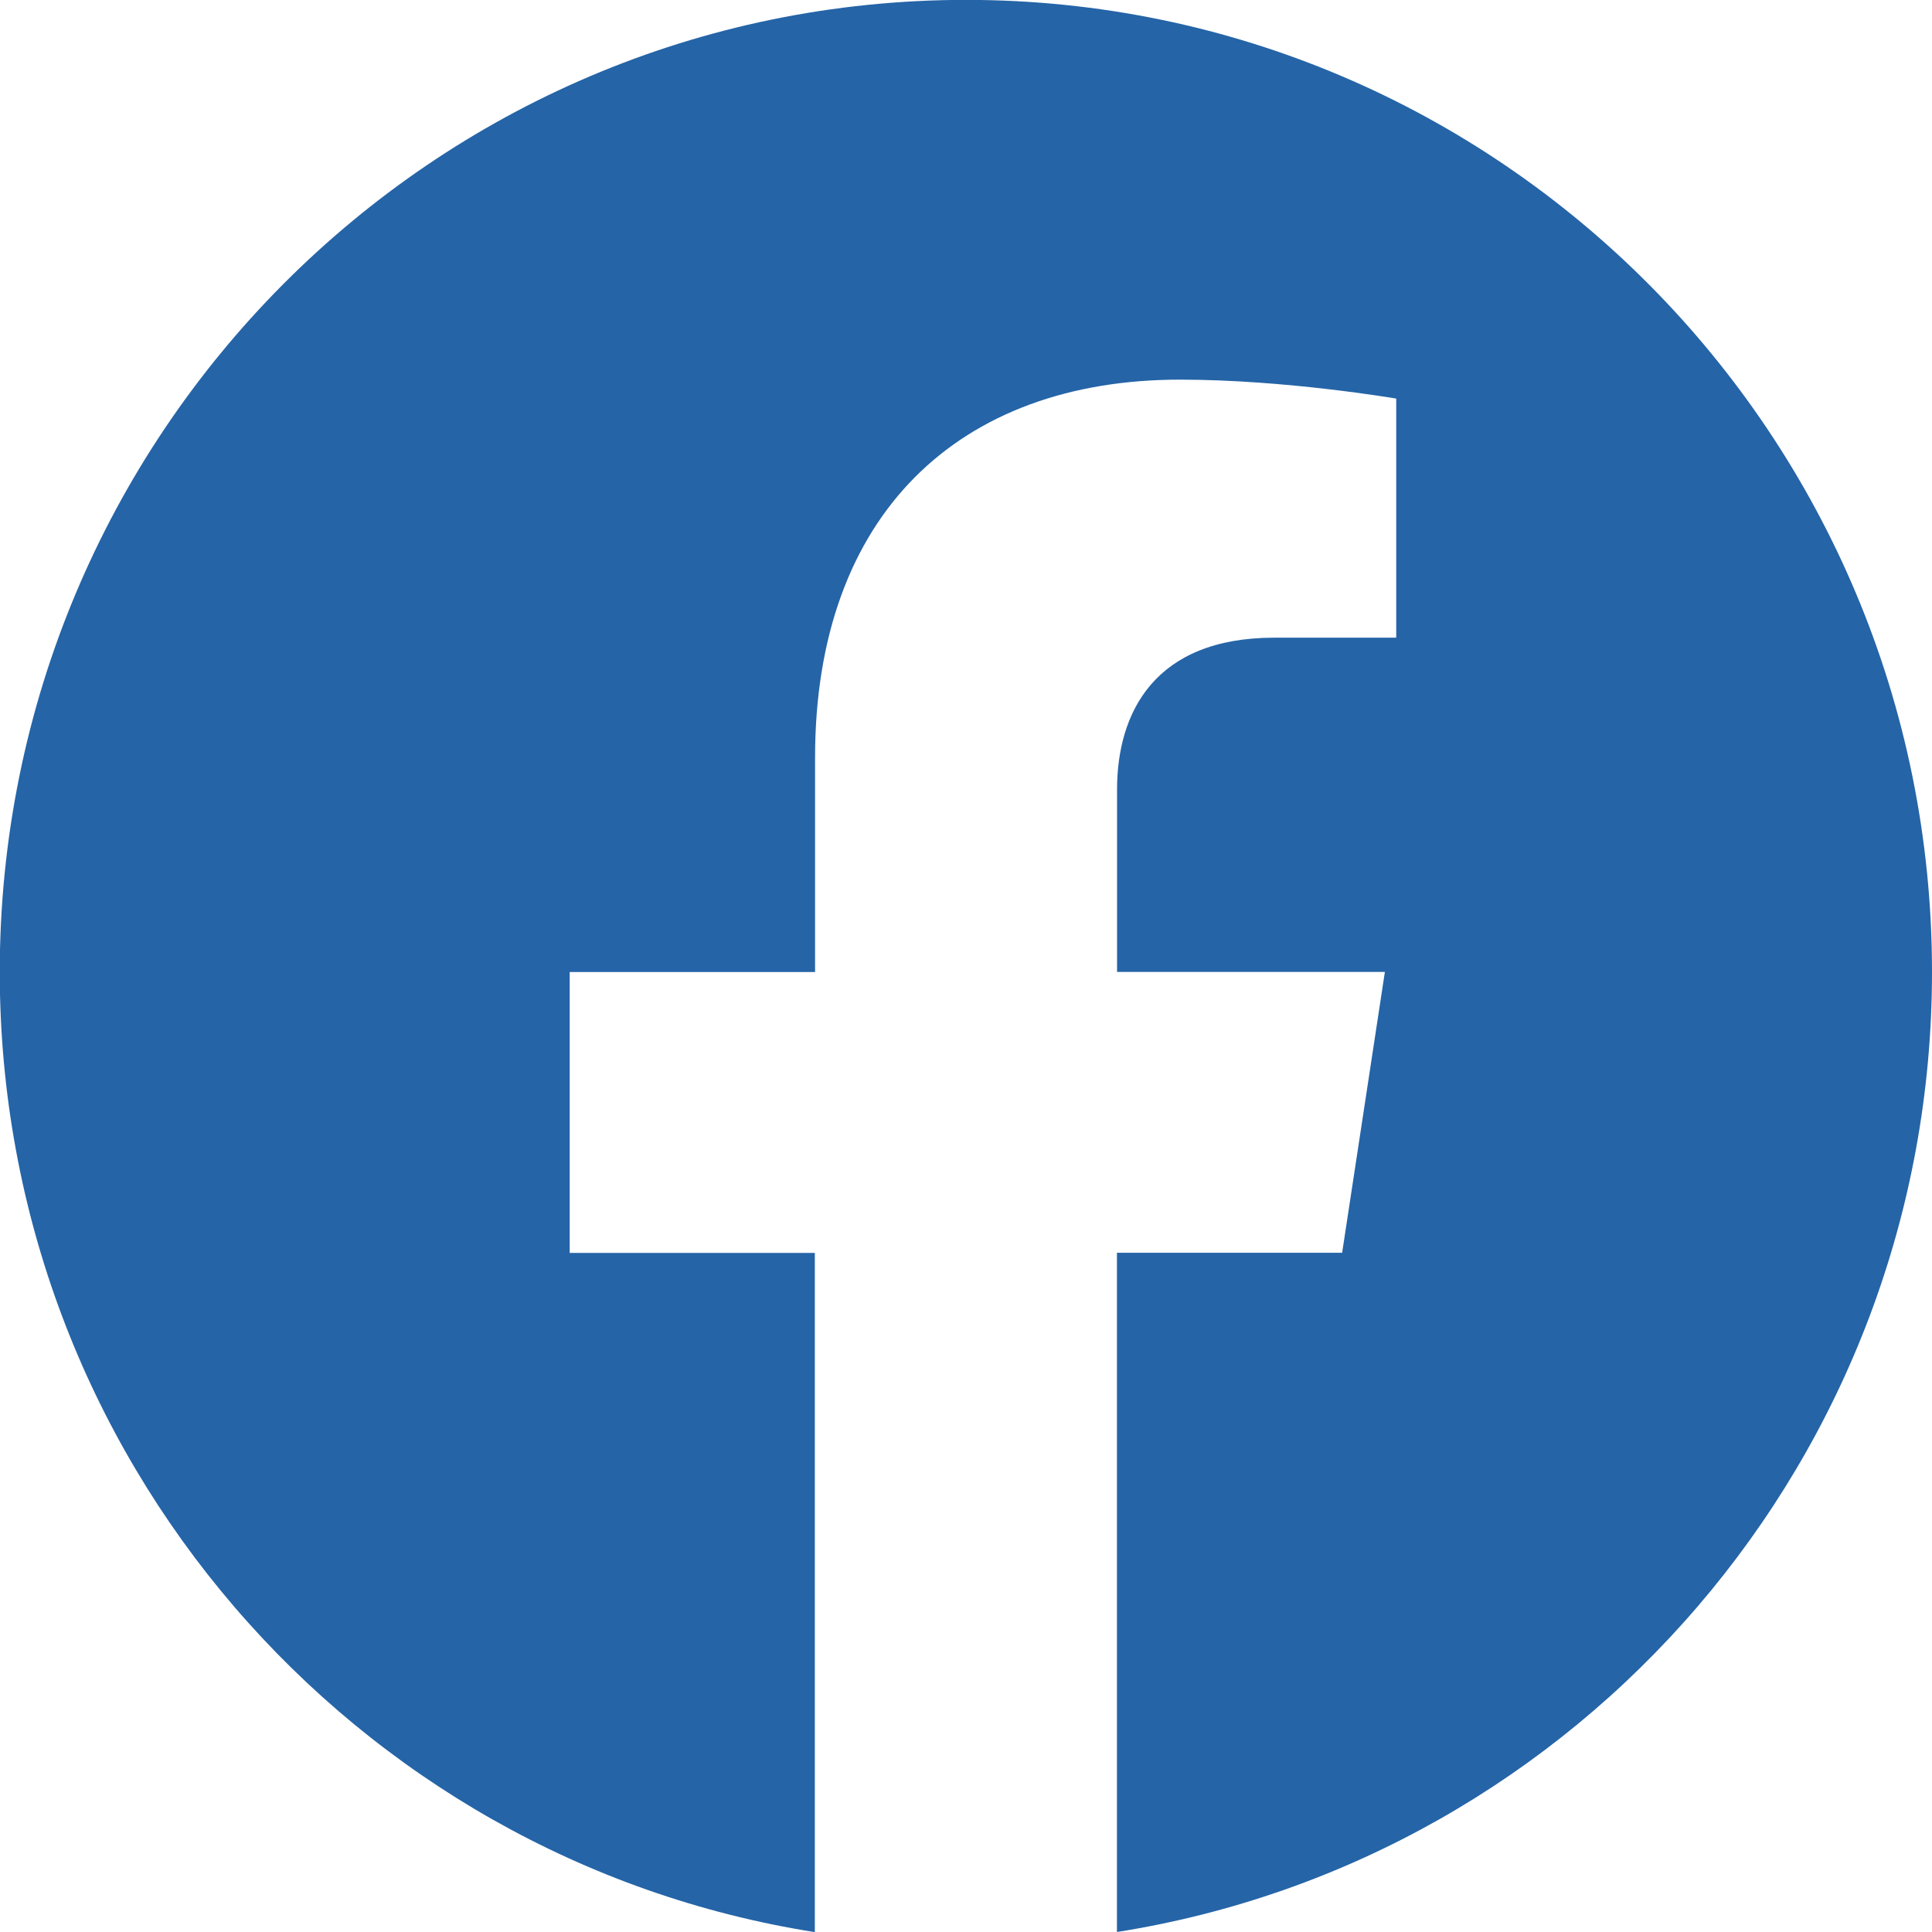
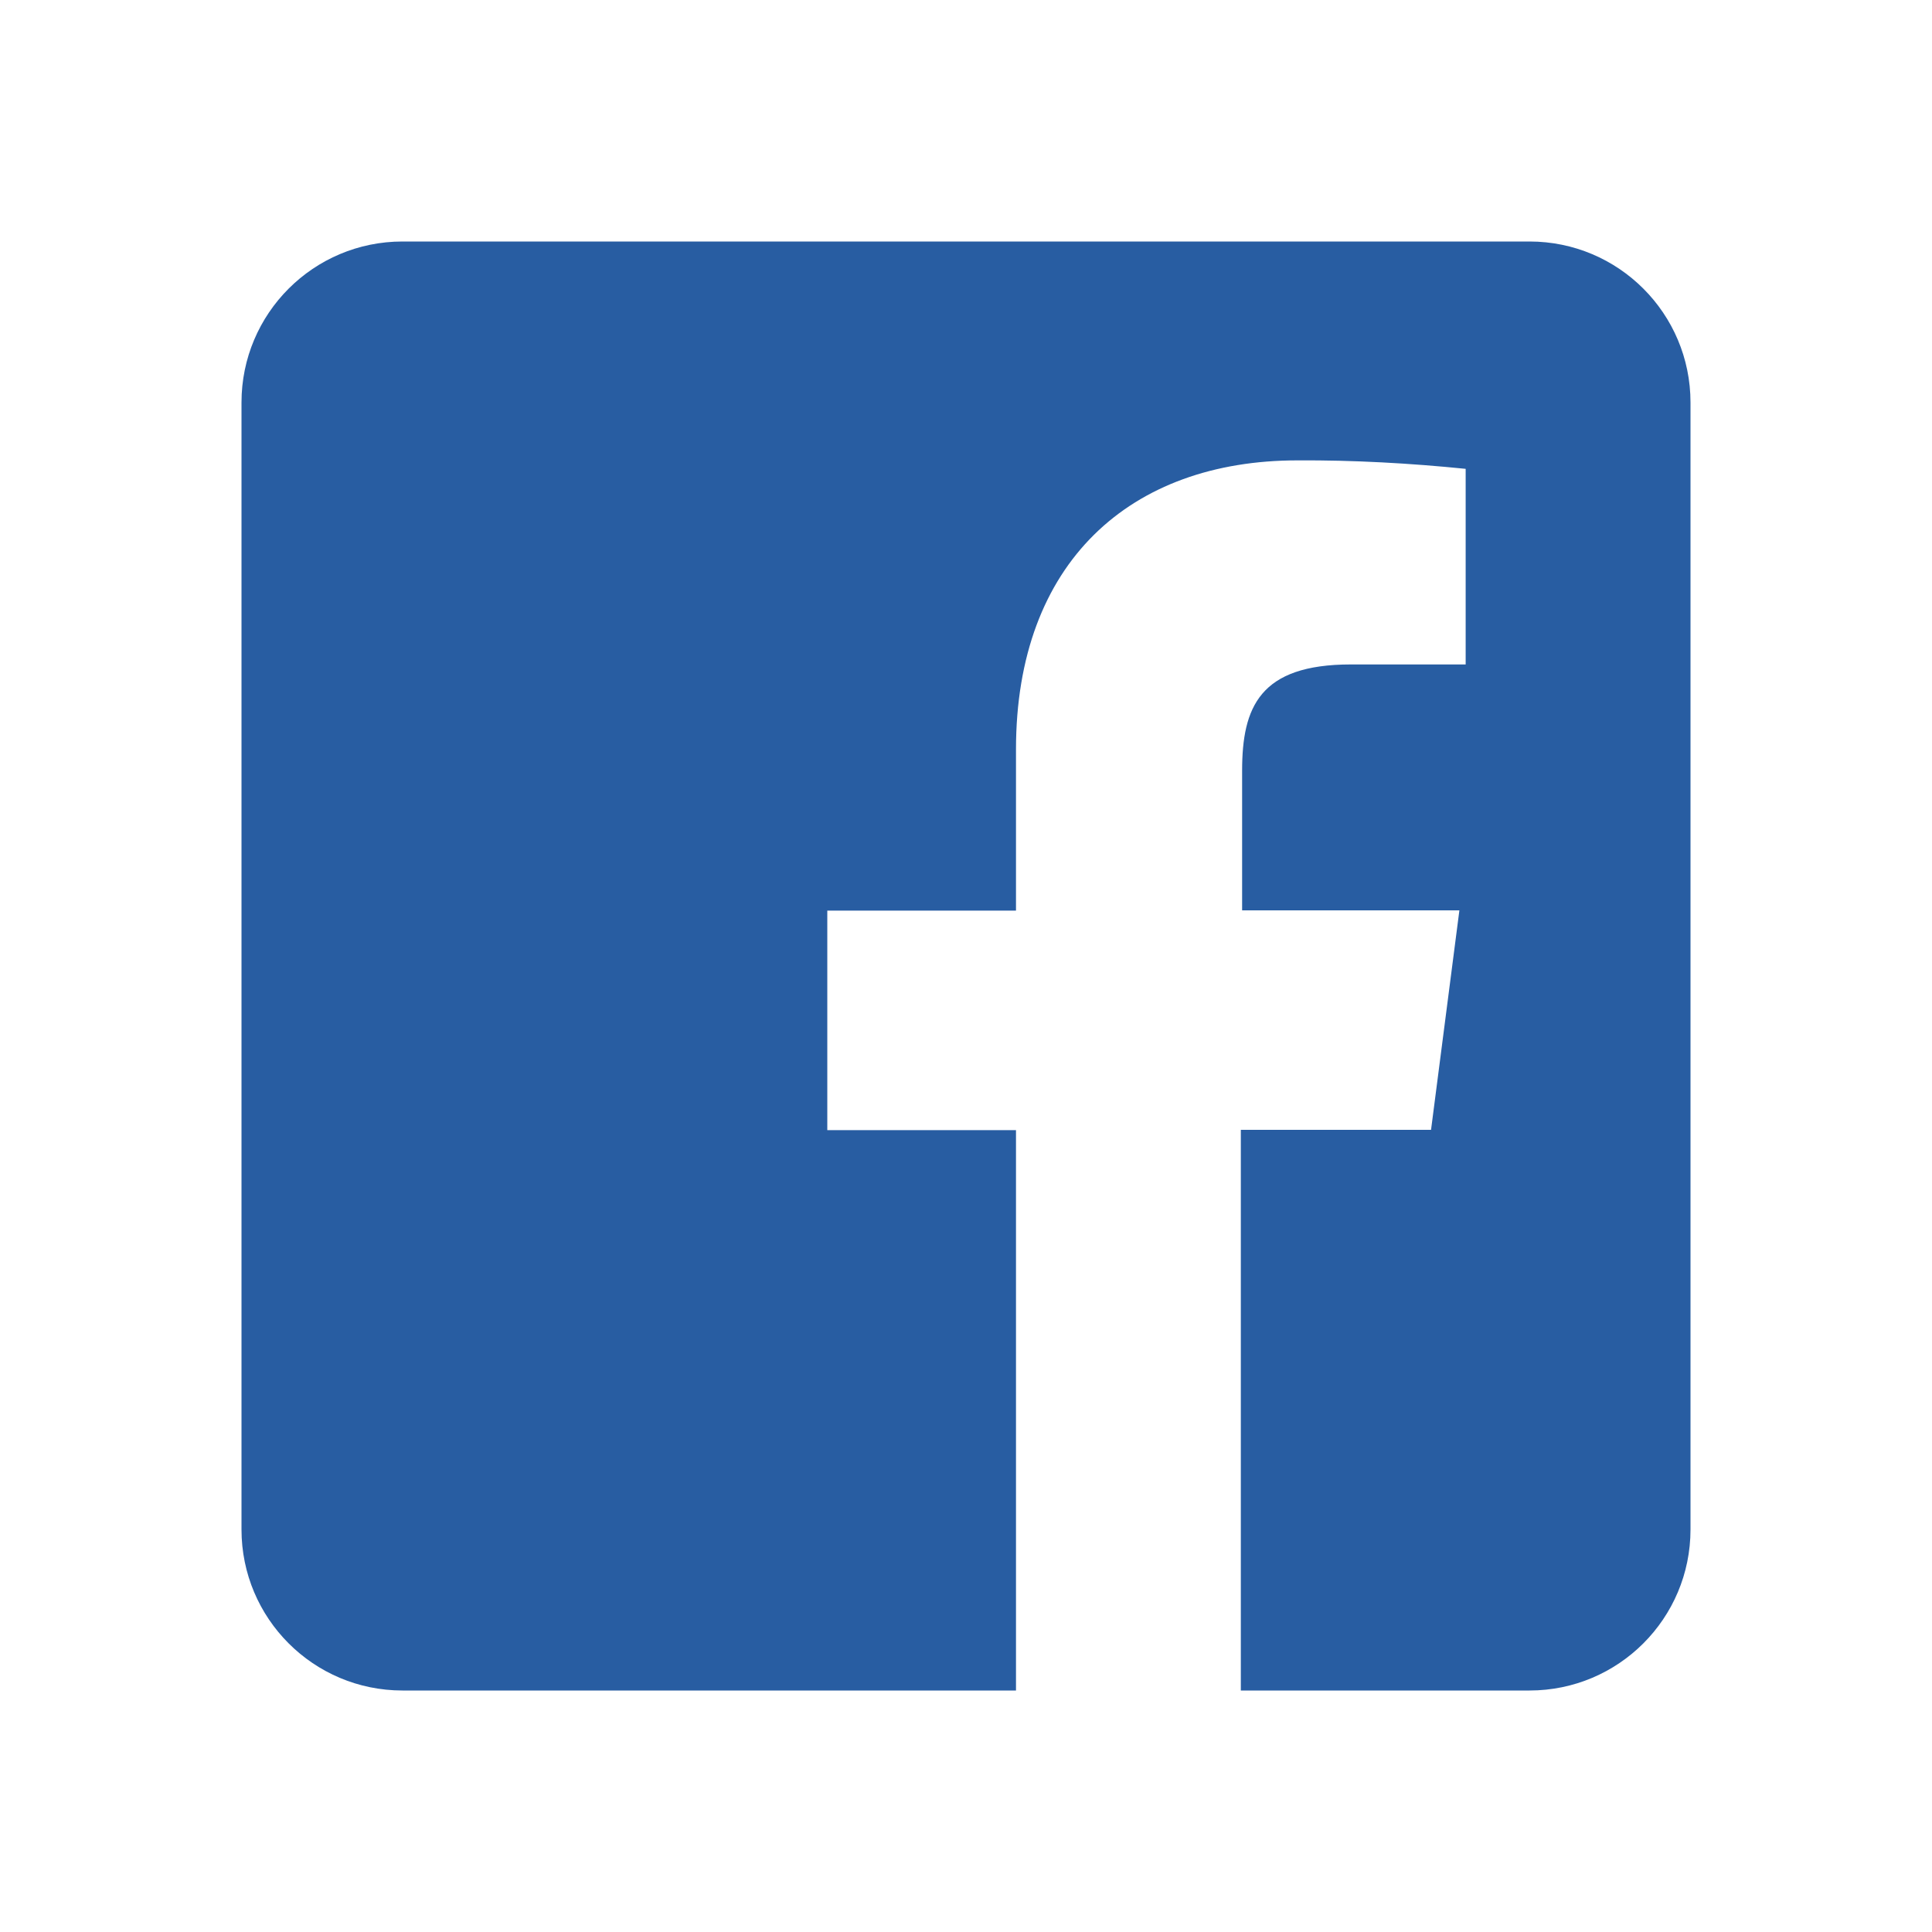
- <svg xmlns="http://www.w3.org/2000/svg" width="375pt" height="375pt" viewBox="0 0 375 375" version="1.2">
-   <g id="surface1">
-     <path style=" stroke:none;fill-rule:nonzero;fill:rgb(14.51%,39.22%,65.489%);fill-opacity:1;" d="M 375 188.648 C 375 84.445 291.047 -0.023 187.5 -0.023 C 83.906 0 -0.047 84.445 -0.047 188.672 C -0.047 282.82 68.531 360.867 158.156 375.023 L 158.156 243.188 L 110.578 243.188 L 110.578 188.672 L 158.203 188.672 L 158.203 147.07 C 158.203 99.797 186.211 73.688 229.031 73.688 C 249.562 73.688 271.008 77.367 271.008 77.367 L 271.008 123.773 L 247.359 123.773 C 224.086 123.773 216.82 138.328 216.82 153.258 L 216.82 188.648 L 268.805 188.648 L 260.508 243.164 L 216.797 243.164 L 216.797 375 C 306.422 360.844 375 282.797 375 188.648 Z M 375 188.648 " />
+ <svg xmlns="http://www.w3.org/2000/svg" viewBox="0 0 24 24" width="24px" height="24px">
+   <g id="surface11596830">
+     <path style=" stroke:none;fill-rule:nonzero;fill:rgb(15.686%,36.471%,63.529%);fill-opacity:1;" d="M 19 3 L 5 3 C 3.895 3 3 3.895 3 5 L 3 19 C 3 20.105 3.895 21 5 21 L 12.621 21 L 12.621 14.039 L 10.277 14.039 L 10.277 11.312 L 12.621 11.312 L 12.621 9.309 C 12.621 6.984 14.043 5.719 16.117 5.719 C 16.816 5.715 17.512 5.754 18.207 5.824 L 18.207 8.254 L 16.781 8.254 C 15.648 8.254 15.43 8.785 15.43 9.574 L 15.43 11.309 L 18.129 11.309 L 17.777 14.035 L 15.414 14.035 L 15.414 21 L 19 21 C 20.105 21 21 20.105 21 19 L 21 5 C 21 3.895 20.105 3 19 3 Z M 19 3 " />
  </g>
</svg>
